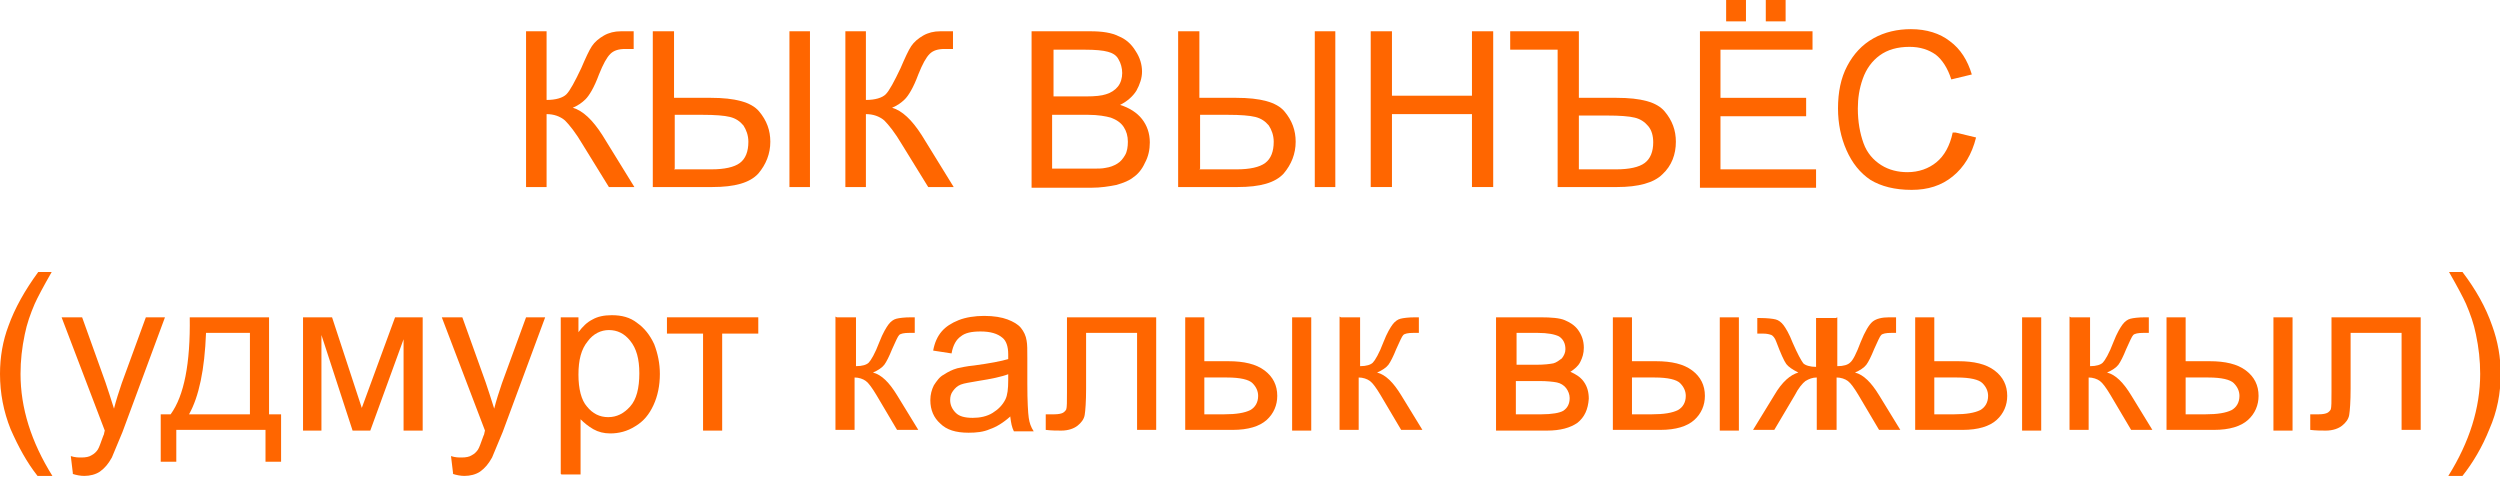
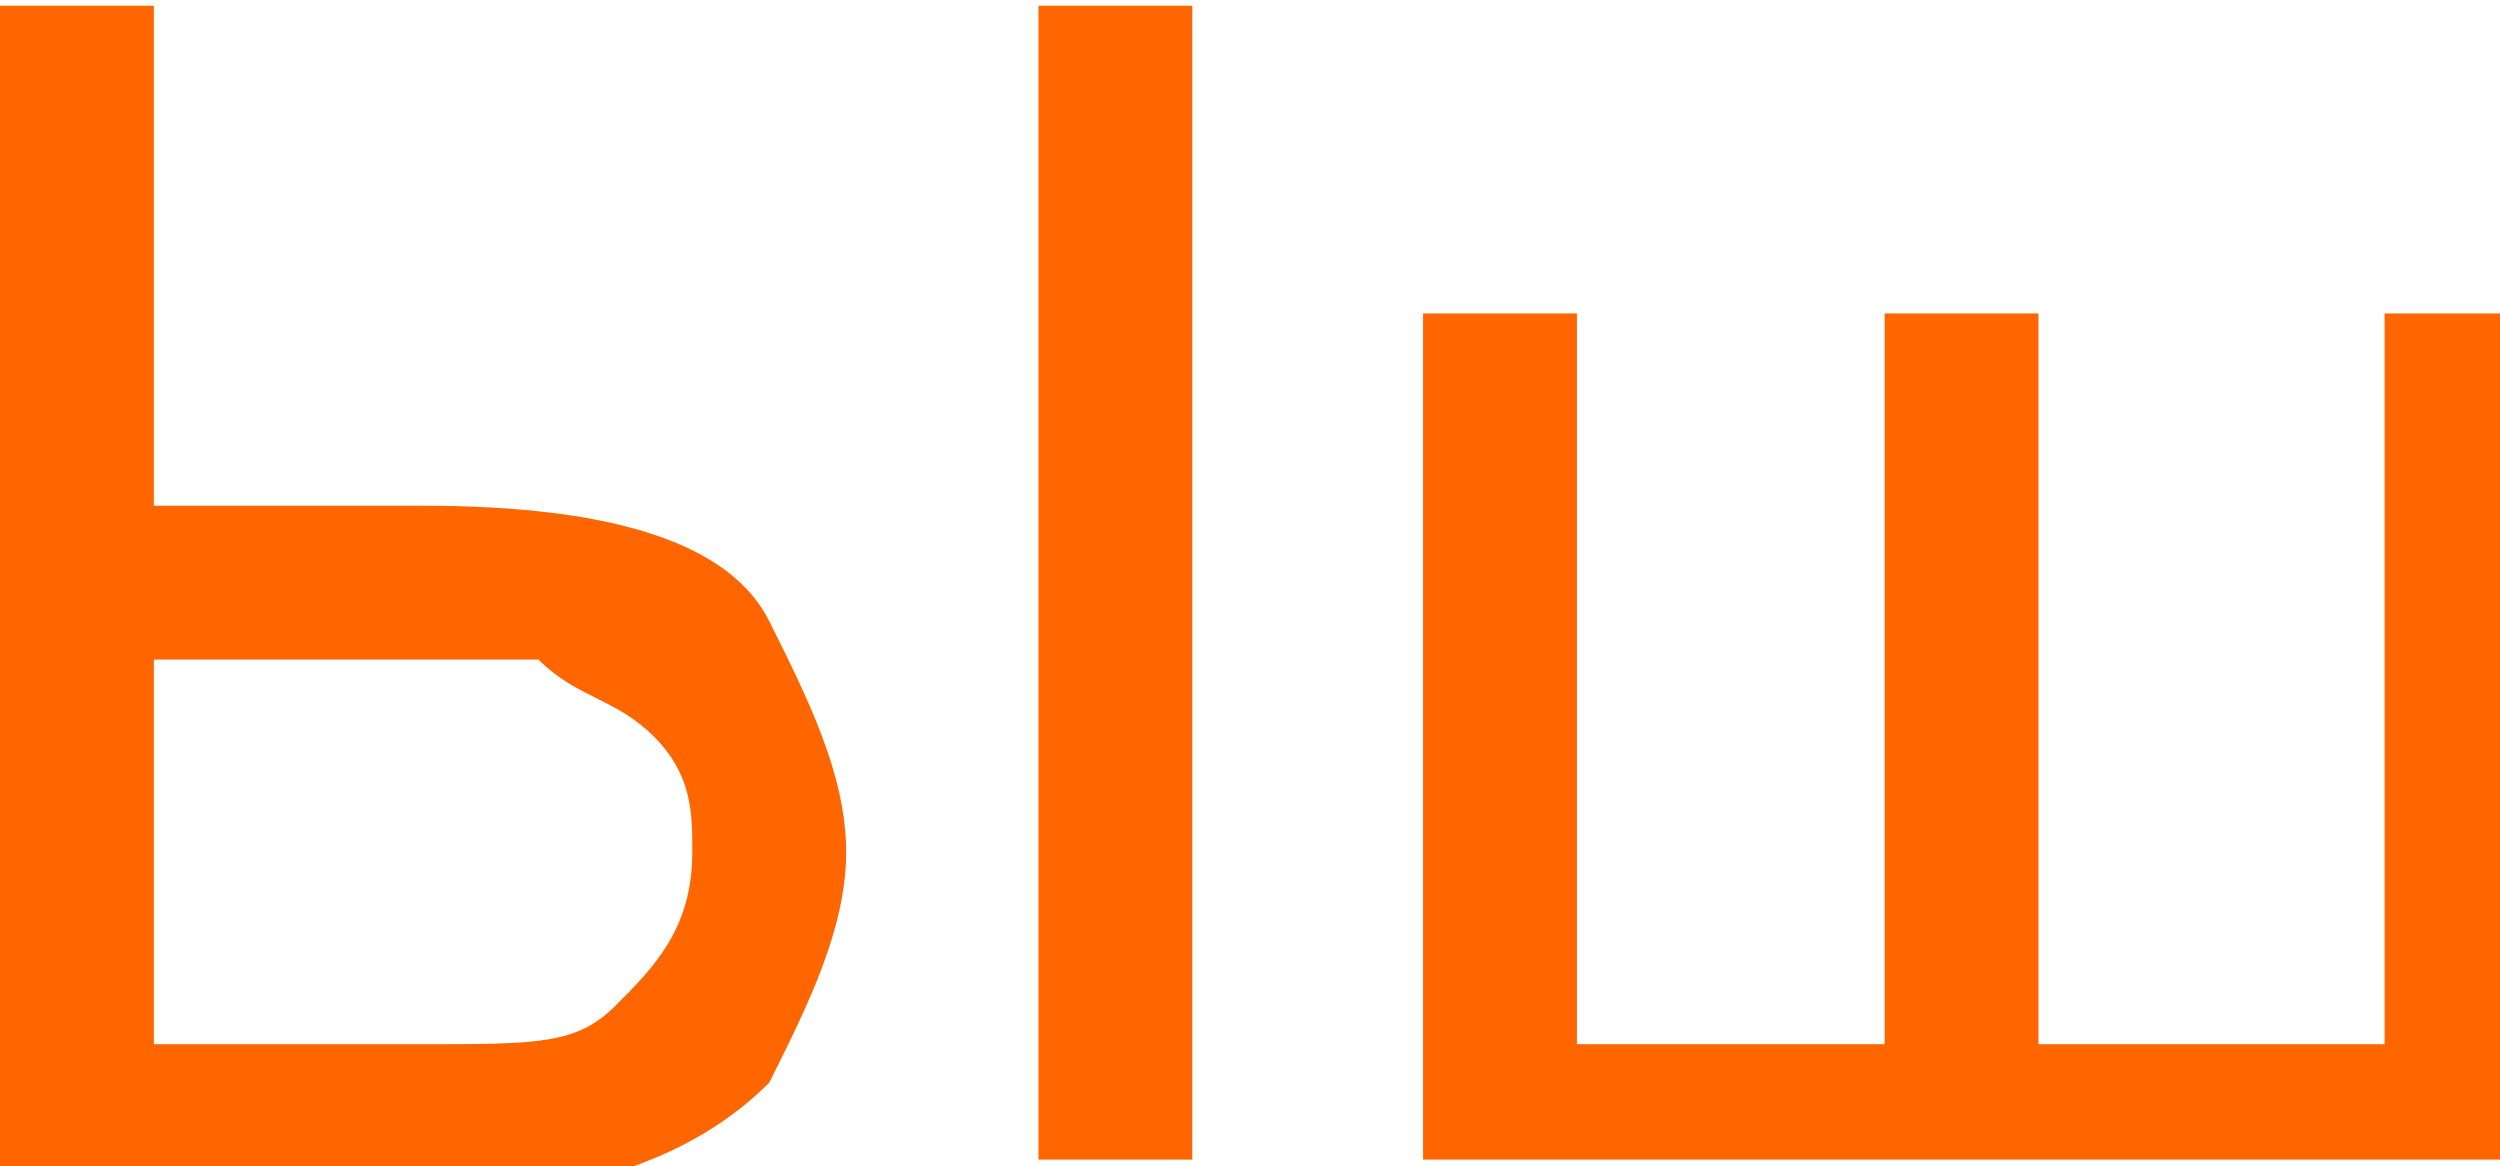
- <svg xmlns="http://www.w3.org/2000/svg" xml:space="preserve" width="29.373mm" height="5.593mm" version="1.1" style="shape-rendering:geometricPrecision; text-rendering:geometricPrecision; image-rendering:optimizeQuality; fill-rule:evenodd; clip-rule:evenodd" viewBox="0 0 35.31 6.72">
+ <svg xmlns="http://www.w3.org/2000/svg" xml:space="preserve" width="3.928mm" height="1.831mm" version="1.1" style="shape-rendering:geometricPrecision; text-rendering:geometricPrecision; image-rendering:optimizeQuality; fill-rule:evenodd; clip-rule:evenodd" viewBox="0 0 0.65 0.3">
  <defs>
    <style type="text/css">
   
    .str0 {stroke:#FF6600;stroke-width:0;stroke-miterlimit:22.926}
    .fil1 {fill:none;fill-rule:nonzero}
    .fil0 {fill:#FF6600;fill-rule:nonzero}
   
  </style>
  </defs>
  <g id="Слой_x0020_1">
-     <path class="fil0" d="M7.43 0.44l0.29 0 0 0.97c0.13,0 0.23,-0.03 0.28,-0.08 0.05,-0.05 0.12,-0.18 0.21,-0.37 0.06,-0.14 0.11,-0.25 0.15,-0.31 0.04,-0.06 0.1,-0.11 0.17,-0.15 0.07,-0.04 0.15,-0.06 0.24,-0.06 0.11,0 0.17,0 0.18,0l0 0.25c-0.01,0 -0.03,-0 -0.06,-0 -0.03,-0 -0.05,-0 -0.06,-0 -0.09,0 -0.16,0.02 -0.21,0.07 -0.05,0.05 -0.1,0.14 -0.16,0.29 -0.07,0.19 -0.14,0.3 -0.19,0.35 -0.05,0.05 -0.11,0.09 -0.18,0.12 0.14,0.04 0.28,0.17 0.42,0.39l0.45 0.73 -0.36 0 -0.37 -0.6c-0.1,-0.17 -0.19,-0.28 -0.25,-0.34 -0.07,-0.06 -0.16,-0.09 -0.26,-0.09l0 1.03 -0.29 0 0 -2.2z" />
-     <path id="_1" class="fil0" d="M9.23 0.44l0.29 0 0 0.94 0.52 0c0.34,0 0.57,0.06 0.68,0.19 0.11,0.13 0.16,0.27 0.16,0.43 0,0.17 -0.06,0.32 -0.17,0.45 -0.12,0.13 -0.33,0.19 -0.65,0.19l-0.84 0 0 -2.2zm0.29 1.95l0.53 0c0.18,0 0.32,-0.03 0.4,-0.09 0.08,-0.06 0.12,-0.16 0.12,-0.3 0,-0.09 -0.03,-0.17 -0.07,-0.23 -0.05,-0.06 -0.11,-0.1 -0.19,-0.12 -0.08,-0.02 -0.21,-0.03 -0.39,-0.03l-0.39 0 0 0.76zm1.63 -1.95l0.29 0 0 2.2 -0.29 0 0 -2.2z" />
-     <path id="_2" class="fil0" d="M11.94 0.44l0.29 0 0 0.97c0.13,0 0.23,-0.03 0.28,-0.08 0.05,-0.05 0.12,-0.18 0.21,-0.37 0.06,-0.14 0.11,-0.25 0.15,-0.31 0.04,-0.06 0.1,-0.11 0.17,-0.15 0.07,-0.04 0.15,-0.06 0.24,-0.06 0.11,0 0.17,0 0.18,0l0 0.25c-0.01,0 -0.03,-0 -0.06,-0 -0.03,-0 -0.05,-0 -0.06,-0 -0.09,0 -0.16,0.02 -0.21,0.07 -0.05,0.05 -0.1,0.14 -0.16,0.29 -0.07,0.19 -0.14,0.3 -0.19,0.35 -0.05,0.05 -0.11,0.09 -0.18,0.12 0.14,0.04 0.28,0.17 0.42,0.39l0.45 0.73 -0.36 0 -0.37 -0.6c-0.1,-0.17 -0.19,-0.28 -0.25,-0.34 -0.07,-0.06 -0.16,-0.09 -0.26,-0.09l0 1.03 -0.29 0 0 -2.2z" />
-     <path id="_3" class="fil0" d="M14.57 2.64l0 -2.2 0.83 0c0.17,0 0.3,0.02 0.4,0.07 0.1,0.04 0.18,0.11 0.24,0.21 0.06,0.09 0.09,0.19 0.09,0.29 0,0.09 -0.03,0.18 -0.08,0.27 -0.05,0.08 -0.13,0.15 -0.23,0.2 0.13,0.04 0.24,0.11 0.31,0.2 0.07,0.09 0.11,0.2 0.11,0.33 0,0.1 -0.02,0.2 -0.07,0.29 -0.04,0.09 -0.1,0.16 -0.16,0.2 -0.06,0.05 -0.14,0.08 -0.24,0.11 -0.1,0.02 -0.22,0.04 -0.36,0.04l-0.84 0zm0.29 -1.28l0.48 0c0.13,0 0.22,-0.01 0.28,-0.03 0.07,-0.02 0.13,-0.06 0.17,-0.11 0.04,-0.05 0.06,-0.12 0.06,-0.19 0,-0.07 -0.02,-0.14 -0.05,-0.19 -0.03,-0.06 -0.08,-0.09 -0.15,-0.11 -0.07,-0.02 -0.18,-0.03 -0.33,-0.03l-0.44 0 0 0.67zm0 1.02l0.55 0c0.09,0 0.16,-0 0.2,-0.01 0.07,-0.01 0.12,-0.03 0.17,-0.06 0.05,-0.03 0.08,-0.07 0.11,-0.12 0.03,-0.05 0.04,-0.12 0.04,-0.19 0,-0.08 -0.02,-0.15 -0.06,-0.21 -0.04,-0.06 -0.1,-0.1 -0.18,-0.13 -0.07,-0.02 -0.18,-0.04 -0.32,-0.04l-0.51 0 0 0.76z" />
-     <path id="_4" class="fil0" d="M16.65 0.44l0.29 0 0 0.94 0.52 0c0.34,0 0.57,0.06 0.68,0.19 0.11,0.13 0.16,0.27 0.16,0.43 0,0.17 -0.06,0.32 -0.17,0.45 -0.12,0.13 -0.33,0.19 -0.65,0.19l-0.84 0 0 -2.2zm0.29 1.95l0.53 0c0.18,0 0.32,-0.03 0.4,-0.09 0.08,-0.06 0.12,-0.16 0.12,-0.3 0,-0.09 -0.03,-0.17 -0.07,-0.23 -0.05,-0.06 -0.11,-0.1 -0.19,-0.12 -0.08,-0.02 -0.21,-0.03 -0.39,-0.03l-0.39 0 0 0.76zm1.63 -1.95l0.29 0 0 2.2 -0.29 0 0 -2.2z" />
-     <polygon id="_5" class="fil0" points="19.36,2.64 19.36,0.44 19.66,0.44 19.66,1.35 20.79,1.35 20.79,0.44 21.09,0.44 21.09,2.64 20.79,2.64 20.79,1.61 19.66,1.61 19.66,2.64 " />
-     <path id="_6" class="fil0" d="M21.34 0.44l0.96 0 0 0.94 0.53 0c0.35,0 0.57,0.06 0.68,0.19 0.11,0.13 0.16,0.27 0.16,0.43 0,0.18 -0.06,0.34 -0.19,0.46 -0.12,0.12 -0.34,0.18 -0.64,0.18l-0.84 0 0 -1.94 -0.67 0 0 -0.26zm0.96 1.95l0.53 0c0.18,0 0.32,-0.03 0.4,-0.09 0.08,-0.06 0.12,-0.16 0.12,-0.29 0,-0.09 -0.02,-0.17 -0.07,-0.23 -0.05,-0.06 -0.11,-0.1 -0.19,-0.12 -0.08,-0.02 -0.21,-0.03 -0.4,-0.03l-0.39 0 0 0.76z" />
-     <path id="_7" class="fil0" d="M24.01 2.64l0 -2.2 1.59 0 0 0.26 -1.3 0 0 0.68 1.21 0 0 0.26 -1.21 0 0 0.75 1.35 0 0 0.26 -1.64 0zm0.37 -2.34l0 -0.31 0.28 0 0 0.31 -0.28 0zm0.56 0l0 -0.31 0.28 0 0 0.31 -0.28 0z" />
-     <path id="_8" class="fil0" d="M27.62 1.87l0.29 0.07c-0.06,0.24 -0.17,0.42 -0.33,0.55 -0.16,0.13 -0.35,0.19 -0.58,0.19 -0.24,0 -0.43,-0.05 -0.58,-0.14 -0.15,-0.1 -0.26,-0.24 -0.34,-0.42 -0.08,-0.18 -0.12,-0.38 -0.12,-0.59 0,-0.23 0.04,-0.43 0.13,-0.6 0.09,-0.17 0.21,-0.3 0.37,-0.39 0.16,-0.09 0.34,-0.13 0.53,-0.13 0.22,0 0.41,0.06 0.55,0.17 0.15,0.11 0.25,0.27 0.31,0.47l-0.29 0.07c-0.05,-0.16 -0.13,-0.28 -0.22,-0.35 -0.1,-0.07 -0.22,-0.11 -0.37,-0.11 -0.17,0 -0.31,0.04 -0.42,0.12 -0.11,0.08 -0.19,0.19 -0.24,0.33 -0.05,0.14 -0.07,0.28 -0.07,0.42 0,0.19 0.03,0.35 0.08,0.49 0.05,0.14 0.14,0.24 0.25,0.31 0.11,0.07 0.24,0.1 0.37,0.1 0.16,0 0.3,-0.05 0.41,-0.14 0.11,-0.09 0.19,-0.23 0.23,-0.42z" />
-     <path id="_9" class="fil0" d="M0.53 6.72c-0.15,-0.19 -0.27,-0.41 -0.38,-0.66 -0.1,-0.25 -0.15,-0.51 -0.15,-0.78 0,-0.24 0.04,-0.47 0.12,-0.68 0.09,-0.25 0.23,-0.5 0.42,-0.76l0.19 0c-0.12,0.21 -0.2,0.36 -0.24,0.45 -0.06,0.14 -0.11,0.28 -0.14,0.43 -0.04,0.19 -0.06,0.37 -0.06,0.56 0,0.48 0.15,0.96 0.45,1.44l-0.19 0z" />
-     <path id="_10" class="fil0" d="M1.03 6.69l-0.03 -0.25c0.06,0.02 0.11,0.02 0.15,0.02 0.06,0 0.11,-0.01 0.14,-0.03 0.04,-0.02 0.07,-0.05 0.09,-0.08 0.02,-0.03 0.04,-0.09 0.08,-0.2 0.01,-0.01 0.01,-0.04 0.02,-0.07l-0.61 -1.6 0.29 0 0.33 0.92c0.04,0.12 0.08,0.24 0.12,0.37 0.03,-0.12 0.07,-0.24 0.11,-0.36l0.34 -0.93 0.27 0 -0.6 1.62c-0.07,0.17 -0.12,0.29 -0.15,0.36 -0.05,0.09 -0.1,0.15 -0.17,0.2 -0.06,0.04 -0.14,0.06 -0.22,0.06 -0.05,0 -0.11,-0.01 -0.17,-0.03z" />
-     <path id="_11" class="fil0" d="M2.69 4.48l1.11 0 0 1.37 0.17 0 0 0.67 -0.22 0 0 -0.45 -1.26 0 0 0.45 -0.22 0 0 -0.67 0.14 0c0.19,-0.26 0.28,-0.72 0.27,-1.37zm0.22 0.22c-0.02,0.52 -0.1,0.9 -0.24,1.15l0.86 0 0 -1.15 -0.62 0z" />
-     <polygon id="_12" class="fil0" points="4.28,4.48 4.69,4.48 5.11,5.76 5.58,4.48 5.97,4.48 5.97,6.08 5.7,6.08 5.7,4.79 5.23,6.08 4.98,6.08 4.54,4.73 4.54,6.08 4.28,6.08 " />
-     <path id="_13" class="fil0" d="M6.4 6.69l-0.03 -0.25c0.06,0.02 0.11,0.02 0.15,0.02 0.06,0 0.11,-0.01 0.14,-0.03 0.04,-0.02 0.07,-0.05 0.09,-0.08 0.02,-0.03 0.04,-0.09 0.08,-0.2 0.01,-0.01 0.01,-0.04 0.02,-0.07l-0.61 -1.6 0.29 0 0.33 0.92c0.04,0.12 0.08,0.24 0.12,0.37 0.03,-0.12 0.07,-0.24 0.11,-0.36l0.34 -0.93 0.27 0 -0.6 1.62c-0.07,0.17 -0.12,0.29 -0.15,0.36 -0.05,0.09 -0.1,0.15 -0.17,0.2 -0.06,0.04 -0.14,0.06 -0.22,0.06 -0.05,0 -0.11,-0.01 -0.17,-0.03z" />
-     <path id="_14" class="fil0" d="M7.92 6.69l0 -2.21 0.25 0 0 0.21c0.06,-0.08 0.12,-0.14 0.2,-0.18 0.07,-0.04 0.16,-0.06 0.27,-0.06 0.14,0 0.26,0.03 0.36,0.11 0.1,0.07 0.18,0.17 0.24,0.3 0.05,0.13 0.08,0.27 0.08,0.42 0,0.16 -0.03,0.31 -0.09,0.44 -0.06,0.13 -0.14,0.23 -0.26,0.3 -0.11,0.07 -0.23,0.1 -0.35,0.1 -0.09,0 -0.17,-0.02 -0.24,-0.06 -0.07,-0.04 -0.13,-0.09 -0.18,-0.14l0 0.78 -0.27 0zm0.25 -1.4c0,0.2 0.04,0.36 0.12,0.45 0.08,0.1 0.18,0.15 0.3,0.15 0.12,0 0.22,-0.05 0.31,-0.15 0.09,-0.1 0.13,-0.26 0.13,-0.47 0,-0.2 -0.04,-0.35 -0.13,-0.46 -0.08,-0.1 -0.18,-0.15 -0.3,-0.15 -0.11,0 -0.22,0.05 -0.3,0.16 -0.09,0.11 -0.13,0.26 -0.13,0.47z" />
-     <polygon id="_15" class="fil0" points="9.42,4.48 10.71,4.48 10.71,4.71 10.2,4.71 10.2,6.08 9.93,6.08 9.93,4.71 9.42,4.71 " />
-     <path id="_16" class="fil0" d="M11.82 4.48l0.27 0 0 0.69c0.09,0 0.15,-0.02 0.18,-0.05 0.03,-0.03 0.09,-0.13 0.15,-0.29 0.05,-0.13 0.1,-0.21 0.13,-0.25 0.03,-0.04 0.07,-0.07 0.11,-0.08 0.04,-0.01 0.11,-0.02 0.21,-0.02l0.05 0 0 0.22 -0.08 -0c-0.07,0 -0.12,0.01 -0.14,0.03 -0.02,0.02 -0.05,0.09 -0.1,0.2 -0.04,0.1 -0.08,0.18 -0.11,0.22 -0.03,0.04 -0.09,0.08 -0.16,0.11 0.12,0.03 0.23,0.14 0.34,0.32l0.3 0.49 -0.3 0 -0.29 -0.49c-0.06,-0.1 -0.11,-0.17 -0.15,-0.2 -0.04,-0.03 -0.1,-0.05 -0.16,-0.05l0 0.74 -0.27 0 0 -1.6z" />
-     <path id="_17" class="fil0" d="M14.27 5.88c-0.1,0.09 -0.2,0.15 -0.29,0.18 -0.09,0.04 -0.19,0.05 -0.3,0.05 -0.18,0 -0.31,-0.04 -0.4,-0.13 -0.09,-0.08 -0.14,-0.19 -0.14,-0.33 0,-0.08 0.02,-0.15 0.05,-0.21 0.04,-0.06 0.08,-0.12 0.14,-0.15 0.06,-0.04 0.12,-0.07 0.19,-0.09 0.05,-0.01 0.13,-0.03 0.24,-0.04 0.22,-0.03 0.38,-0.06 0.48,-0.09 0,-0.04 0,-0.06 0,-0.07 0,-0.11 -0.03,-0.19 -0.08,-0.23 -0.07,-0.06 -0.17,-0.09 -0.31,-0.09 -0.13,0 -0.22,0.02 -0.28,0.07 -0.06,0.04 -0.11,0.12 -0.13,0.24l-0.26 -0.04c0.02,-0.11 0.06,-0.2 0.12,-0.27 0.06,-0.07 0.14,-0.12 0.24,-0.16 0.1,-0.04 0.23,-0.06 0.36,-0.06 0.14,0 0.25,0.02 0.33,0.05 0.08,0.03 0.15,0.07 0.19,0.12 0.04,0.05 0.07,0.11 0.08,0.18 0.01,0.05 0.01,0.13 0.01,0.25l0 0.36c0,0.25 0.01,0.41 0.02,0.48 0.01,0.07 0.03,0.13 0.07,0.19l-0.28 0c-0.03,-0.06 -0.04,-0.12 -0.05,-0.2zm-0.02 -0.6c-0.1,0.04 -0.25,0.07 -0.44,0.1 -0.11,0.02 -0.19,0.03 -0.24,0.05 -0.05,0.02 -0.08,0.05 -0.11,0.09 -0.03,0.04 -0.04,0.08 -0.04,0.13 0,0.07 0.03,0.13 0.08,0.18 0.05,0.05 0.13,0.07 0.24,0.07 0.1,0 0.2,-0.02 0.28,-0.07 0.08,-0.05 0.14,-0.11 0.18,-0.19 0.03,-0.06 0.04,-0.15 0.04,-0.27l0 -0.1z" />
-     <path id="_18" class="fil0" d="M15.07 4.48l1.26 0 0 1.59 -0.27 0 0 -1.37 -0.72 0 0 0.79c0,0.18 -0.01,0.31 -0.02,0.37 -0.01,0.06 -0.05,0.11 -0.1,0.15 -0.05,0.04 -0.13,0.07 -0.23,0.07 -0.06,0 -0.14,-0 -0.22,-0.01l0 -0.22 0.12 0c0.06,0 0.1,-0.01 0.12,-0.02 0.02,-0.01 0.04,-0.03 0.05,-0.05 0.01,-0.03 0.01,-0.11 0.01,-0.24l0 -1.05z" />
-     <path id="_19" class="fil0" d="M18.25 4.48l0.27 0 0 1.6 -0.27 0 0 -1.6zm-1.51 0l0.27 0 0 0.62 0.34 0c0.22,0 0.39,0.04 0.51,0.13 0.12,0.09 0.18,0.21 0.18,0.36 0,0.13 -0.05,0.25 -0.15,0.34 -0.1,0.09 -0.26,0.14 -0.48,0.14l-0.67 0 0 -1.6zm0.27 1.37l0.28 0c0.17,0 0.29,-0.02 0.37,-0.06 0.07,-0.04 0.11,-0.11 0.11,-0.2 0,-0.07 -0.03,-0.13 -0.08,-0.18 -0.05,-0.05 -0.17,-0.08 -0.36,-0.08l-0.32 0 0 0.53z" />
-     <path id="_20" class="fil0" d="M18.94 4.48l0.27 0 0 0.69c0.09,0 0.15,-0.02 0.18,-0.05 0.03,-0.03 0.09,-0.13 0.15,-0.29 0.05,-0.13 0.1,-0.21 0.13,-0.25 0.03,-0.04 0.07,-0.07 0.11,-0.08 0.04,-0.01 0.11,-0.02 0.21,-0.02l0.05 0 0 0.22 -0.08 -0c-0.07,0 -0.12,0.01 -0.14,0.03 -0.02,0.02 -0.05,0.09 -0.1,0.2 -0.04,0.1 -0.08,0.18 -0.11,0.22 -0.03,0.04 -0.09,0.08 -0.16,0.11 0.12,0.03 0.23,0.14 0.34,0.32l0.3 0.49 -0.3 0 -0.29 -0.49c-0.06,-0.1 -0.11,-0.17 -0.15,-0.2 -0.04,-0.03 -0.1,-0.05 -0.16,-0.05l0 0.74 -0.27 0 0 -1.6z" />
-     <path id="_21" class="fil0" d="M21.14 4.48l0.62 0c0.15,0 0.27,0.01 0.34,0.04 0.07,0.03 0.14,0.07 0.19,0.14 0.05,0.07 0.08,0.15 0.08,0.25 0,0.08 -0.02,0.14 -0.05,0.2 -0.03,0.06 -0.08,0.1 -0.14,0.14 0.07,0.03 0.14,0.07 0.19,0.14 0.05,0.07 0.07,0.15 0.07,0.24 -0.01,0.15 -0.06,0.26 -0.16,0.34 -0.1,0.07 -0.24,0.11 -0.43,0.11l-0.72 0 0 -1.6zm0.27 0.67l0.29 0c0.11,0 0.19,-0.01 0.24,-0.02 0.04,-0.01 0.08,-0.04 0.12,-0.07 0.03,-0.04 0.05,-0.08 0.05,-0.13 0,-0.08 -0.03,-0.14 -0.09,-0.18 -0.06,-0.03 -0.16,-0.05 -0.3,-0.05l-0.3 0 0 0.45zm0 0.7l0.36 0c0.15,0 0.26,-0.02 0.31,-0.05 0.06,-0.04 0.09,-0.1 0.09,-0.18 0,-0.05 -0.02,-0.1 -0.05,-0.14 -0.03,-0.04 -0.08,-0.07 -0.13,-0.08 -0.05,-0.01 -0.14,-0.02 -0.25,-0.02l-0.33 0 0 0.48z" />
-     <path id="_22" class="fil0" d="M24.29 4.48l0.27 0 0 1.6 -0.27 0 0 -1.6zm-1.51 0l0.27 0 0 0.62 0.34 0c0.22,0 0.39,0.04 0.51,0.13 0.12,0.09 0.18,0.21 0.18,0.36 0,0.13 -0.05,0.25 -0.15,0.34 -0.1,0.09 -0.26,0.14 -0.48,0.14l-0.67 0 0 -1.6zm0.27 1.37l0.28 0c0.17,0 0.29,-0.02 0.37,-0.06 0.07,-0.04 0.11,-0.11 0.11,-0.2 0,-0.07 -0.03,-0.13 -0.08,-0.18 -0.05,-0.05 -0.17,-0.08 -0.36,-0.08l-0.32 0 0 0.53z" />
-     <path id="_23" class="fil0" d="M25.95 4.48l0 0.69c0.09,0 0.15,-0.02 0.18,-0.05 0.04,-0.03 0.09,-0.13 0.15,-0.29 0.06,-0.15 0.12,-0.25 0.17,-0.29 0.05,-0.04 0.13,-0.06 0.23,-0.06l0.1 0 0 0.22 -0.07 -0c-0.07,0 -0.12,0.01 -0.14,0.03 -0.02,0.02 -0.05,0.09 -0.1,0.2 -0.04,0.1 -0.08,0.18 -0.11,0.22 -0.03,0.04 -0.09,0.08 -0.16,0.11 0.12,0.03 0.23,0.14 0.34,0.32l0.3 0.49 -0.3 0 -0.29 -0.49c-0.06,-0.1 -0.11,-0.17 -0.15,-0.2 -0.04,-0.03 -0.1,-0.05 -0.16,-0.05l0 0.74 -0.28 0 0 -0.74c-0.06,0 -0.11,0.02 -0.16,0.05 -0.04,0.03 -0.1,0.1 -0.15,0.2l-0.29 0.49 -0.3 0 0.3 -0.49c0.11,-0.19 0.23,-0.29 0.34,-0.32 -0.08,-0.04 -0.14,-0.08 -0.17,-0.12 -0.03,-0.04 -0.08,-0.15 -0.14,-0.31 -0.02,-0.06 -0.05,-0.09 -0.07,-0.1 -0.03,-0.01 -0.06,-0.02 -0.12,-0.02 -0.01,0 -0.04,0 -0.08,0l0 -0.22 0.04 0c0.1,0 0.18,0.01 0.22,0.02 0.04,0.01 0.08,0.04 0.11,0.08 0.03,0.04 0.08,0.12 0.13,0.25 0.07,0.16 0.12,0.25 0.15,0.29 0.03,0.03 0.1,0.05 0.18,0.05l0 -0.69 0.28 0z" />
-     <path id="_24" class="fil0" d="M28.56 4.48l0.27 0 0 1.6 -0.27 0 0 -1.6zm-1.51 0l0.27 0 0 0.62 0.34 0c0.22,0 0.39,0.04 0.51,0.13 0.12,0.09 0.18,0.21 0.18,0.36 0,0.13 -0.05,0.25 -0.15,0.34 -0.1,0.09 -0.26,0.14 -0.48,0.14l-0.67 0 0 -1.6zm0.27 1.37l0.28 0c0.17,0 0.29,-0.02 0.37,-0.06 0.07,-0.04 0.11,-0.11 0.11,-0.2 0,-0.07 -0.03,-0.13 -0.08,-0.18 -0.05,-0.05 -0.17,-0.08 -0.36,-0.08l-0.32 0 0 0.53z" />
-     <path id="_25" class="fil0" d="M29.25 4.48l0.27 0 0 0.69c0.09,0 0.15,-0.02 0.18,-0.05 0.03,-0.03 0.09,-0.13 0.15,-0.29 0.05,-0.13 0.1,-0.21 0.13,-0.25 0.03,-0.04 0.07,-0.07 0.11,-0.08 0.04,-0.01 0.11,-0.02 0.21,-0.02l0.05 0 0 0.22 -0.08 -0c-0.07,0 -0.12,0.01 -0.14,0.03 -0.02,0.02 -0.05,0.09 -0.1,0.2 -0.04,0.1 -0.08,0.18 -0.11,0.22 -0.03,0.04 -0.09,0.08 -0.16,0.11 0.12,0.03 0.23,0.14 0.34,0.32l0.3 0.49 -0.3 0 -0.29 -0.49c-0.06,-0.1 -0.11,-0.17 -0.15,-0.2 -0.04,-0.03 -0.1,-0.05 -0.16,-0.05l0 0.74 -0.27 0 0 -1.6z" />
-     <path id="_26" class="fil0" d="M32.11 4.48l0.27 0 0 1.6 -0.27 0 0 -1.6zm-1.51 0l0.27 0 0 0.62 0.34 0c0.22,0 0.39,0.04 0.51,0.13 0.12,0.09 0.18,0.21 0.18,0.36 0,0.13 -0.05,0.25 -0.15,0.34 -0.1,0.09 -0.26,0.14 -0.48,0.14l-0.67 0 0 -1.6zm0.27 1.37l0.28 0c0.17,0 0.29,-0.02 0.37,-0.06 0.07,-0.04 0.11,-0.11 0.11,-0.2 0,-0.07 -0.03,-0.13 -0.08,-0.18 -0.05,-0.05 -0.17,-0.08 -0.36,-0.08l-0.32 0 0 0.53z" />
-     <path id="_27" class="fil0" d="M32.93 4.48l1.26 0 0 1.59 -0.27 0 0 -1.37 -0.72 0 0 0.79c0,0.18 -0.01,0.31 -0.02,0.37 -0.01,0.06 -0.05,0.11 -0.1,0.15 -0.05,0.04 -0.13,0.07 -0.23,0.07 -0.06,0 -0.14,-0 -0.22,-0.01l0 -0.22 0.12 0c0.06,0 0.1,-0.01 0.12,-0.02 0.02,-0.01 0.04,-0.03 0.05,-0.05 0.01,-0.03 0.01,-0.11 0.01,-0.24l0 -1.05z" />
-     <path id="_28" class="fil0" d="M34.77 6.72l-0.19 0c0.3,-0.48 0.45,-0.96 0.45,-1.44 0,-0.19 -0.02,-0.37 -0.06,-0.56 -0.03,-0.15 -0.08,-0.29 -0.14,-0.43 -0.04,-0.09 -0.12,-0.24 -0.24,-0.45l0.19 0c0.19,0.25 0.33,0.5 0.42,0.76 0.08,0.22 0.12,0.45 0.12,0.68 0,0.27 -0.05,0.53 -0.16,0.78 -0.1,0.25 -0.23,0.47 -0.38,0.66z" />
-     <path id="_29" class="fil1 str0" d="M7.43 0.44l0.29 0 0 0.97c0.13,0 0.23,-0.03 0.28,-0.08 0.05,-0.05 0.12,-0.18 0.21,-0.37 0.06,-0.14 0.11,-0.25 0.15,-0.31 0.04,-0.06 0.1,-0.11 0.17,-0.15 0.07,-0.04 0.15,-0.06 0.24,-0.06 0.11,0 0.17,0 0.18,0l0 0.25c-0.01,0 -0.03,-0 -0.06,-0 -0.03,-0 -0.05,-0 -0.06,-0 -0.09,0 -0.16,0.02 -0.21,0.07 -0.05,0.05 -0.1,0.14 -0.16,0.29 -0.07,0.19 -0.14,0.3 -0.19,0.35 -0.05,0.05 -0.11,0.09 -0.18,0.12 0.14,0.04 0.28,0.17 0.42,0.39l0.45 0.73 -0.36 0 -0.37 -0.6c-0.1,-0.17 -0.19,-0.28 -0.25,-0.34 -0.07,-0.06 -0.16,-0.09 -0.26,-0.09l0 1.03 -0.29 0 0 -2.2z" />
-     <path id="_30" class="fil1 str0" d="M9.23 0.44l0.29 0 0 0.94 0.52 0c0.34,0 0.57,0.06 0.68,0.19 0.11,0.13 0.16,0.27 0.16,0.43 0,0.17 -0.06,0.32 -0.17,0.45 -0.12,0.13 -0.33,0.19 -0.65,0.19l-0.84 0 0 -2.2zm0.29 1.95l0.53 0c0.18,0 0.32,-0.03 0.4,-0.09 0.08,-0.06 0.12,-0.16 0.12,-0.3 0,-0.09 -0.03,-0.17 -0.07,-0.23 -0.05,-0.06 -0.11,-0.1 -0.19,-0.12 -0.08,-0.02 -0.21,-0.03 -0.39,-0.03l-0.39 0 0 0.76zm1.63 -1.95l0.29 0 0 2.2 -0.29 0 0 -2.2z" />
-     <path id="_31" class="fil1 str0" d="M11.94 0.44l0.29 0 0 0.97c0.13,0 0.23,-0.03 0.28,-0.08 0.05,-0.05 0.12,-0.18 0.21,-0.37 0.06,-0.14 0.11,-0.25 0.15,-0.31 0.04,-0.06 0.1,-0.11 0.17,-0.15 0.07,-0.04 0.15,-0.06 0.24,-0.06 0.11,0 0.17,0 0.18,0l0 0.25c-0.01,0 -0.03,-0 -0.06,-0 -0.03,-0 -0.05,-0 -0.06,-0 -0.09,0 -0.16,0.02 -0.21,0.07 -0.05,0.05 -0.1,0.14 -0.16,0.29 -0.07,0.19 -0.14,0.3 -0.19,0.35 -0.05,0.05 -0.11,0.09 -0.18,0.12 0.14,0.04 0.28,0.17 0.42,0.39l0.45 0.73 -0.36 0 -0.37 -0.6c-0.1,-0.17 -0.19,-0.28 -0.25,-0.34 -0.07,-0.06 -0.16,-0.09 -0.26,-0.09l0 1.03 -0.29 0 0 -2.2z" />
-     <path id="_32" class="fil1 str0" d="M14.57 2.64l0 -2.2 0.83 0c0.17,0 0.3,0.02 0.4,0.07 0.1,0.04 0.18,0.11 0.24,0.21 0.06,0.09 0.09,0.19 0.09,0.29 0,0.09 -0.03,0.18 -0.08,0.27 -0.05,0.08 -0.13,0.15 -0.23,0.2 0.13,0.04 0.24,0.11 0.31,0.2 0.07,0.09 0.11,0.2 0.11,0.33 0,0.1 -0.02,0.2 -0.07,0.29 -0.04,0.09 -0.1,0.16 -0.16,0.2 -0.06,0.05 -0.14,0.08 -0.24,0.11 -0.1,0.02 -0.22,0.04 -0.36,0.04l-0.84 0zm0.29 -1.28l0.48 0c0.13,0 0.22,-0.01 0.28,-0.03 0.07,-0.02 0.13,-0.06 0.17,-0.11 0.04,-0.05 0.06,-0.12 0.06,-0.19 0,-0.07 -0.02,-0.14 -0.05,-0.19 -0.03,-0.06 -0.08,-0.09 -0.15,-0.11 -0.07,-0.02 -0.18,-0.03 -0.33,-0.03l-0.44 0 0 0.67zm0 1.02l0.55 0c0.09,0 0.16,-0 0.2,-0.01 0.07,-0.01 0.12,-0.03 0.17,-0.06 0.05,-0.03 0.08,-0.07 0.11,-0.12 0.03,-0.05 0.04,-0.12 0.04,-0.19 0,-0.08 -0.02,-0.15 -0.06,-0.21 -0.04,-0.06 -0.1,-0.1 -0.18,-0.13 -0.07,-0.02 -0.18,-0.04 -0.32,-0.04l-0.51 0 0 0.76z" />
-     <path id="_33" class="fil1 str0" d="M16.65 0.44l0.29 0 0 0.94 0.52 0c0.34,0 0.57,0.06 0.68,0.19 0.11,0.13 0.16,0.27 0.16,0.43 0,0.17 -0.06,0.32 -0.17,0.45 -0.12,0.13 -0.33,0.19 -0.65,0.19l-0.84 0 0 -2.2zm0.29 1.95l0.53 0c0.18,0 0.32,-0.03 0.4,-0.09 0.08,-0.06 0.12,-0.16 0.12,-0.3 0,-0.09 -0.03,-0.17 -0.07,-0.23 -0.05,-0.06 -0.11,-0.1 -0.19,-0.12 -0.08,-0.02 -0.21,-0.03 -0.39,-0.03l-0.39 0 0 0.76zm1.63 -1.95l0.29 0 0 2.2 -0.29 0 0 -2.2z" />
-     <polygon id="_34" class="fil1 str0" points="19.36,2.64 19.36,0.44 19.66,0.44 19.66,1.35 20.79,1.35 20.79,0.44 21.09,0.44 21.09,2.64 20.79,2.64 20.79,1.61 19.66,1.61 19.66,2.64 " />
-     <path id="_35" class="fil1 str0" d="M21.34 0.44l0.96 0 0 0.94 0.53 0c0.35,0 0.57,0.06 0.68,0.19 0.11,0.13 0.16,0.27 0.16,0.43 0,0.18 -0.06,0.34 -0.19,0.46 -0.12,0.12 -0.34,0.18 -0.64,0.18l-0.84 0 0 -1.94 -0.67 0 0 -0.26zm0.96 1.95l0.53 0c0.18,0 0.32,-0.03 0.4,-0.09 0.08,-0.06 0.12,-0.16 0.12,-0.29 0,-0.09 -0.02,-0.17 -0.07,-0.23 -0.05,-0.06 -0.11,-0.1 -0.19,-0.12 -0.08,-0.02 -0.21,-0.03 -0.4,-0.03l-0.39 0 0 0.76z" />
-     <path id="_36" class="fil1 str0" d="M24.01 2.64l0 -2.2 1.59 0 0 0.26 -1.3 0 0 0.68 1.21 0 0 0.26 -1.21 0 0 0.75 1.35 0 0 0.26 -1.64 0zm0.37 -2.34l0 -0.31 0.28 0 0 0.31 -0.28 0zm0.56 0l0 -0.31 0.28 0 0 0.31 -0.28 0z" />
-     <path id="_37" class="fil1 str0" d="M27.62 1.87l0.29 0.07c-0.06,0.24 -0.17,0.42 -0.33,0.55 -0.16,0.13 -0.35,0.19 -0.58,0.19 -0.24,0 -0.43,-0.05 -0.58,-0.14 -0.15,-0.1 -0.26,-0.24 -0.34,-0.42 -0.08,-0.18 -0.12,-0.38 -0.12,-0.59 0,-0.23 0.04,-0.43 0.13,-0.6 0.09,-0.17 0.21,-0.3 0.37,-0.39 0.16,-0.09 0.34,-0.13 0.53,-0.13 0.22,0 0.41,0.06 0.55,0.17 0.15,0.11 0.25,0.27 0.31,0.47l-0.29 0.07c-0.05,-0.16 -0.13,-0.28 -0.22,-0.35 -0.1,-0.07 -0.22,-0.11 -0.37,-0.11 -0.17,0 -0.31,0.04 -0.42,0.12 -0.11,0.08 -0.19,0.19 -0.24,0.33 -0.05,0.14 -0.07,0.28 -0.07,0.42 0,0.19 0.03,0.35 0.08,0.49 0.05,0.14 0.14,0.24 0.25,0.31 0.11,0.07 0.24,0.1 0.37,0.1 0.16,0 0.3,-0.05 0.41,-0.14 0.11,-0.09 0.19,-0.23 0.23,-0.42z" />
-     <path id="_38" class="fil1 str0" d="M0.53 6.72c-0.15,-0.19 -0.27,-0.41 -0.38,-0.66 -0.1,-0.25 -0.15,-0.51 -0.15,-0.78 0,-0.24 0.04,-0.47 0.12,-0.68 0.09,-0.25 0.23,-0.5 0.42,-0.76l0.19 0c-0.12,0.21 -0.2,0.36 -0.24,0.45 -0.06,0.14 -0.11,0.28 -0.14,0.43 -0.04,0.19 -0.06,0.37 -0.06,0.56 0,0.48 0.15,0.96 0.45,1.44l-0.19 0z" />
-     <path id="_39" class="fil1 str0" d="M1.03 6.69l-0.03 -0.25c0.06,0.02 0.11,0.02 0.15,0.02 0.06,0 0.11,-0.01 0.14,-0.03 0.04,-0.02 0.07,-0.05 0.09,-0.08 0.02,-0.03 0.04,-0.09 0.08,-0.2 0.01,-0.01 0.01,-0.04 0.02,-0.07l-0.61 -1.6 0.29 0 0.33 0.92c0.04,0.12 0.08,0.24 0.12,0.37 0.03,-0.12 0.07,-0.24 0.11,-0.36l0.34 -0.93 0.27 0 -0.6 1.62c-0.07,0.17 -0.12,0.29 -0.15,0.36 -0.05,0.09 -0.1,0.15 -0.17,0.2 -0.06,0.04 -0.14,0.06 -0.22,0.06 -0.05,0 -0.11,-0.01 -0.17,-0.03z" />
-     <path id="_40" class="fil1 str0" d="M2.69 4.48l1.11 0 0 1.37 0.17 0 0 0.67 -0.22 0 0 -0.45 -1.26 0 0 0.45 -0.22 0 0 -0.67 0.14 0c0.19,-0.26 0.28,-0.72 0.27,-1.37zm0.22 0.22c-0.02,0.52 -0.1,0.9 -0.24,1.15l0.86 0 0 -1.15 -0.62 0z" />
-     <polygon id="_41" class="fil1 str0" points="4.28,4.48 4.69,4.48 5.11,5.76 5.58,4.48 5.97,4.48 5.97,6.08 5.7,6.08 5.7,4.79 5.23,6.08 4.98,6.08 4.54,4.73 4.54,6.08 4.28,6.08 " />
-     <path id="_42" class="fil1 str0" d="M6.4 6.69l-0.03 -0.25c0.06,0.02 0.11,0.02 0.15,0.02 0.06,0 0.11,-0.01 0.14,-0.03 0.04,-0.02 0.07,-0.05 0.09,-0.08 0.02,-0.03 0.04,-0.09 0.08,-0.2 0.01,-0.01 0.01,-0.04 0.02,-0.07l-0.61 -1.6 0.29 0 0.33 0.92c0.04,0.12 0.08,0.24 0.12,0.37 0.03,-0.12 0.07,-0.24 0.11,-0.36l0.34 -0.93 0.27 0 -0.6 1.62c-0.07,0.17 -0.12,0.29 -0.15,0.36 -0.05,0.09 -0.1,0.15 -0.17,0.2 -0.06,0.04 -0.14,0.06 -0.22,0.06 -0.05,0 -0.11,-0.01 -0.17,-0.03z" />
-     <path id="_43" class="fil1 str0" d="M7.92 6.69l0 -2.21 0.25 0 0 0.21c0.06,-0.08 0.12,-0.14 0.2,-0.18 0.07,-0.04 0.16,-0.06 0.27,-0.06 0.14,0 0.26,0.03 0.36,0.11 0.1,0.07 0.18,0.17 0.24,0.3 0.05,0.13 0.08,0.27 0.08,0.42 0,0.16 -0.03,0.31 -0.09,0.44 -0.06,0.13 -0.14,0.23 -0.26,0.3 -0.11,0.07 -0.23,0.1 -0.35,0.1 -0.09,0 -0.17,-0.02 -0.24,-0.06 -0.07,-0.04 -0.13,-0.09 -0.18,-0.14l0 0.78 -0.27 0zm0.25 -1.4c0,0.2 0.04,0.36 0.12,0.45 0.08,0.1 0.18,0.15 0.3,0.15 0.12,0 0.22,-0.05 0.31,-0.15 0.09,-0.1 0.13,-0.26 0.13,-0.47 0,-0.2 -0.04,-0.35 -0.13,-0.46 -0.08,-0.1 -0.18,-0.15 -0.3,-0.15 -0.11,0 -0.22,0.05 -0.3,0.16 -0.09,0.11 -0.13,0.26 -0.13,0.47z" />
-     <polygon id="_44" class="fil1 str0" points="9.42,4.48 10.71,4.48 10.71,4.71 10.2,4.71 10.2,6.08 9.93,6.08 9.93,4.71 9.42,4.71 " />
-     <path id="_45" class="fil1 str0" d="M11.82 4.48l0.27 0 0 0.69c0.09,0 0.15,-0.02 0.18,-0.05 0.03,-0.03 0.09,-0.13 0.15,-0.29 0.05,-0.13 0.1,-0.21 0.13,-0.25 0.03,-0.04 0.07,-0.07 0.11,-0.08 0.04,-0.01 0.11,-0.02 0.21,-0.02l0.05 0 0 0.22 -0.08 -0c-0.07,0 -0.12,0.01 -0.14,0.03 -0.02,0.02 -0.05,0.09 -0.1,0.2 -0.04,0.1 -0.08,0.18 -0.11,0.22 -0.03,0.04 -0.09,0.08 -0.16,0.11 0.12,0.03 0.23,0.14 0.34,0.32l0.3 0.49 -0.3 0 -0.29 -0.49c-0.06,-0.1 -0.11,-0.17 -0.15,-0.2 -0.04,-0.03 -0.1,-0.05 -0.16,-0.05l0 0.74 -0.27 0 0 -1.6z" />
-     <path id="_46" class="fil1 str0" d="M14.27 5.88c-0.1,0.09 -0.2,0.15 -0.29,0.18 -0.09,0.04 -0.19,0.05 -0.3,0.05 -0.18,0 -0.31,-0.04 -0.4,-0.13 -0.09,-0.08 -0.14,-0.19 -0.14,-0.33 0,-0.08 0.02,-0.15 0.05,-0.21 0.04,-0.06 0.08,-0.12 0.14,-0.15 0.06,-0.04 0.12,-0.07 0.19,-0.09 0.05,-0.01 0.13,-0.03 0.24,-0.04 0.22,-0.03 0.38,-0.06 0.48,-0.09 0,-0.04 0,-0.06 0,-0.07 0,-0.11 -0.03,-0.19 -0.08,-0.23 -0.07,-0.06 -0.17,-0.09 -0.31,-0.09 -0.13,0 -0.22,0.02 -0.28,0.07 -0.06,0.04 -0.11,0.12 -0.13,0.24l-0.26 -0.04c0.02,-0.11 0.06,-0.2 0.12,-0.27 0.06,-0.07 0.14,-0.12 0.24,-0.16 0.1,-0.04 0.23,-0.06 0.36,-0.06 0.14,0 0.25,0.02 0.33,0.05 0.08,0.03 0.15,0.07 0.19,0.12 0.04,0.05 0.07,0.11 0.08,0.18 0.01,0.05 0.01,0.13 0.01,0.25l0 0.36c0,0.25 0.01,0.41 0.02,0.48 0.01,0.07 0.03,0.13 0.07,0.19l-0.28 0c-0.03,-0.06 -0.04,-0.12 -0.05,-0.2zm-0.02 -0.6c-0.1,0.04 -0.25,0.07 -0.44,0.1 -0.11,0.02 -0.19,0.03 -0.24,0.05 -0.05,0.02 -0.08,0.05 -0.11,0.09 -0.03,0.04 -0.04,0.08 -0.04,0.13 0,0.07 0.03,0.13 0.08,0.18 0.05,0.05 0.13,0.07 0.24,0.07 0.1,0 0.2,-0.02 0.28,-0.07 0.08,-0.05 0.14,-0.11 0.18,-0.19 0.03,-0.06 0.04,-0.15 0.04,-0.27l0 -0.1z" />
-     <path id="_47" class="fil1 str0" d="M15.07 4.48l1.26 0 0 1.59 -0.27 0 0 -1.37 -0.72 0 0 0.79c0,0.18 -0.01,0.31 -0.02,0.37 -0.01,0.06 -0.05,0.11 -0.1,0.15 -0.05,0.04 -0.13,0.07 -0.23,0.07 -0.06,0 -0.14,-0 -0.22,-0.01l0 -0.22 0.12 0c0.06,0 0.1,-0.01 0.12,-0.02 0.02,-0.01 0.04,-0.03 0.05,-0.05 0.01,-0.03 0.01,-0.11 0.01,-0.24l0 -1.05z" />
-     <path id="_48" class="fil1 str0" d="M18.25 4.48l0.27 0 0 1.6 -0.27 0 0 -1.6zm-1.51 0l0.27 0 0 0.62 0.34 0c0.22,0 0.39,0.04 0.51,0.13 0.12,0.09 0.18,0.21 0.18,0.36 0,0.13 -0.05,0.25 -0.15,0.34 -0.1,0.09 -0.26,0.14 -0.48,0.14l-0.67 0 0 -1.6zm0.27 1.37l0.28 0c0.17,0 0.29,-0.02 0.37,-0.06 0.07,-0.04 0.11,-0.11 0.11,-0.2 0,-0.07 -0.03,-0.13 -0.08,-0.18 -0.05,-0.05 -0.17,-0.08 -0.36,-0.08l-0.32 0 0 0.53z" />
-     <path id="_49" class="fil1 str0" d="M18.94 4.48l0.27 0 0 0.69c0.09,0 0.15,-0.02 0.18,-0.05 0.03,-0.03 0.09,-0.13 0.15,-0.29 0.05,-0.13 0.1,-0.21 0.13,-0.25 0.03,-0.04 0.07,-0.07 0.11,-0.08 0.04,-0.01 0.11,-0.02 0.21,-0.02l0.05 0 0 0.22 -0.08 -0c-0.07,0 -0.12,0.01 -0.14,0.03 -0.02,0.02 -0.05,0.09 -0.1,0.2 -0.04,0.1 -0.08,0.18 -0.11,0.22 -0.03,0.04 -0.09,0.08 -0.16,0.11 0.12,0.03 0.23,0.14 0.34,0.32l0.3 0.49 -0.3 0 -0.29 -0.49c-0.06,-0.1 -0.11,-0.17 -0.15,-0.2 -0.04,-0.03 -0.1,-0.05 -0.16,-0.05l0 0.74 -0.27 0 0 -1.6z" />
-     <path id="_50" class="fil1 str0" d="M21.14 4.48l0.62 0c0.15,0 0.27,0.01 0.34,0.04 0.07,0.03 0.14,0.07 0.19,0.14 0.05,0.07 0.08,0.15 0.08,0.25 0,0.08 -0.02,0.14 -0.05,0.2 -0.03,0.06 -0.08,0.1 -0.14,0.14 0.07,0.03 0.14,0.07 0.19,0.14 0.05,0.07 0.07,0.15 0.07,0.24 -0.01,0.15 -0.06,0.26 -0.16,0.34 -0.1,0.07 -0.24,0.11 -0.43,0.11l-0.72 0 0 -1.6zm0.27 0.67l0.29 0c0.11,0 0.19,-0.01 0.24,-0.02 0.04,-0.01 0.08,-0.04 0.12,-0.07 0.03,-0.04 0.05,-0.08 0.05,-0.13 0,-0.08 -0.03,-0.14 -0.09,-0.18 -0.06,-0.03 -0.16,-0.05 -0.3,-0.05l-0.3 0 0 0.45zm0 0.7l0.36 0c0.15,0 0.26,-0.02 0.31,-0.05 0.06,-0.04 0.09,-0.1 0.09,-0.18 0,-0.05 -0.02,-0.1 -0.05,-0.14 -0.03,-0.04 -0.08,-0.07 -0.13,-0.08 -0.05,-0.01 -0.14,-0.02 -0.25,-0.02l-0.33 0 0 0.48z" />
-     <path id="_51" class="fil1 str0" d="M24.29 4.48l0.27 0 0 1.6 -0.27 0 0 -1.6zm-1.51 0l0.27 0 0 0.62 0.34 0c0.22,0 0.39,0.04 0.51,0.13 0.12,0.09 0.18,0.21 0.18,0.36 0,0.13 -0.05,0.25 -0.15,0.34 -0.1,0.09 -0.26,0.14 -0.48,0.14l-0.67 0 0 -1.6zm0.27 1.37l0.28 0c0.17,0 0.29,-0.02 0.37,-0.06 0.07,-0.04 0.11,-0.11 0.11,-0.2 0,-0.07 -0.03,-0.13 -0.08,-0.18 -0.05,-0.05 -0.17,-0.08 -0.36,-0.08l-0.32 0 0 0.53z" />
-     <path id="_52" class="fil1 str0" d="M25.95 4.48l0 0.69c0.09,0 0.15,-0.02 0.18,-0.05 0.04,-0.03 0.09,-0.13 0.15,-0.29 0.06,-0.15 0.12,-0.25 0.17,-0.29 0.05,-0.04 0.13,-0.06 0.23,-0.06l0.1 0 0 0.22 -0.07 -0c-0.07,0 -0.12,0.01 -0.14,0.03 -0.02,0.02 -0.05,0.09 -0.1,0.2 -0.04,0.1 -0.08,0.18 -0.11,0.22 -0.03,0.04 -0.09,0.08 -0.16,0.11 0.12,0.03 0.23,0.14 0.34,0.32l0.3 0.49 -0.3 0 -0.29 -0.49c-0.06,-0.1 -0.11,-0.17 -0.15,-0.2 -0.04,-0.03 -0.1,-0.05 -0.16,-0.05l0 0.74 -0.28 0 0 -0.74c-0.06,0 -0.11,0.02 -0.16,0.05 -0.04,0.03 -0.1,0.1 -0.15,0.2l-0.29 0.49 -0.3 0 0.3 -0.49c0.11,-0.19 0.23,-0.29 0.34,-0.32 -0.08,-0.04 -0.14,-0.08 -0.17,-0.12 -0.03,-0.04 -0.08,-0.15 -0.14,-0.31 -0.02,-0.06 -0.05,-0.09 -0.07,-0.1 -0.03,-0.01 -0.06,-0.02 -0.12,-0.02 -0.01,0 -0.04,0 -0.08,0l0 -0.22 0.04 0c0.1,0 0.18,0.01 0.22,0.02 0.04,0.01 0.08,0.04 0.11,0.08 0.03,0.04 0.08,0.12 0.13,0.25 0.07,0.16 0.12,0.25 0.15,0.29 0.03,0.03 0.1,0.05 0.18,0.05l0 -0.69 0.28 0z" />
-     <path id="_53" class="fil1 str0" d="M28.56 4.48l0.27 0 0 1.6 -0.27 0 0 -1.6zm-1.51 0l0.27 0 0 0.62 0.34 0c0.22,0 0.39,0.04 0.51,0.13 0.12,0.09 0.18,0.21 0.18,0.36 0,0.13 -0.05,0.25 -0.15,0.34 -0.1,0.09 -0.26,0.14 -0.48,0.14l-0.67 0 0 -1.6zm0.27 1.37l0.28 0c0.17,0 0.29,-0.02 0.37,-0.06 0.07,-0.04 0.11,-0.11 0.11,-0.2 0,-0.07 -0.03,-0.13 -0.08,-0.18 -0.05,-0.05 -0.17,-0.08 -0.36,-0.08l-0.32 0 0 0.53z" />
-     <path id="_54" class="fil1 str0" d="M29.25 4.48l0.27 0 0 0.69c0.09,0 0.15,-0.02 0.18,-0.05 0.03,-0.03 0.09,-0.13 0.15,-0.29 0.05,-0.13 0.1,-0.21 0.13,-0.25 0.03,-0.04 0.07,-0.07 0.11,-0.08 0.04,-0.01 0.11,-0.02 0.21,-0.02l0.05 0 0 0.22 -0.08 -0c-0.07,0 -0.12,0.01 -0.14,0.03 -0.02,0.02 -0.05,0.09 -0.1,0.2 -0.04,0.1 -0.08,0.18 -0.11,0.22 -0.03,0.04 -0.09,0.08 -0.16,0.11 0.12,0.03 0.23,0.14 0.34,0.32l0.3 0.49 -0.3 0 -0.29 -0.49c-0.06,-0.1 -0.11,-0.17 -0.15,-0.2 -0.04,-0.03 -0.1,-0.05 -0.16,-0.05l0 0.74 -0.27 0 0 -1.6z" />
-     <path id="_55" class="fil1 str0" d="M32.11 4.48l0.27 0 0 1.6 -0.27 0 0 -1.6zm-1.51 0l0.27 0 0 0.62 0.34 0c0.22,0 0.39,0.04 0.51,0.13 0.12,0.09 0.18,0.21 0.18,0.36 0,0.13 -0.05,0.25 -0.15,0.34 -0.1,0.09 -0.26,0.14 -0.48,0.14l-0.67 0 0 -1.6zm0.27 1.37l0.28 0c0.17,0 0.29,-0.02 0.37,-0.06 0.07,-0.04 0.11,-0.11 0.11,-0.2 0,-0.07 -0.03,-0.13 -0.08,-0.18 -0.05,-0.05 -0.17,-0.08 -0.36,-0.08l-0.32 0 0 0.53z" />
-     <path id="_56" class="fil1 str0" d="M32.93 4.48l1.26 0 0 1.59 -0.27 0 0 -1.37 -0.72 0 0 0.79c0,0.18 -0.01,0.31 -0.02,0.37 -0.01,0.06 -0.05,0.11 -0.1,0.15 -0.05,0.04 -0.13,0.07 -0.23,0.07 -0.06,0 -0.14,-0 -0.22,-0.01l0 -0.22 0.12 0c0.06,0 0.1,-0.01 0.12,-0.02 0.02,-0.01 0.04,-0.03 0.05,-0.05 0.01,-0.03 0.01,-0.11 0.01,-0.24l0 -1.05z" />
-     <path id="_57" class="fil1 str0" d="M34.77 6.72l-0.19 0c0.3,-0.48 0.45,-0.96 0.45,-1.44 0,-0.19 -0.02,-0.37 -0.06,-0.56 -0.03,-0.15 -0.08,-0.29 -0.14,-0.43 -0.04,-0.09 -0.12,-0.24 -0.24,-0.45l0.19 0c0.19,0.25 0.33,0.5 0.42,0.76 0.08,0.22 0.12,0.45 0.12,0.68 0,0.27 -0.05,0.53 -0.16,0.78 -0.1,0.25 -0.23,0.47 -0.38,0.66z" />
+     <path class="fil0" d="M0 0l0.04 0 0 0.13 0.07 0c0.05,0 0.08,0.01 0.09,0.03 0.01,0.02 0.02,0.04 0.02,0.06 0,0.02 -0.01,0.04 -0.02,0.06 -0.02,0.02 -0.05,0.03 -0.09,0.03l-0.12 0 0 -0.3zm0.04 0.27l0.07 0c0.03,0 0.04,-0 0.05,-0.01 0.01,-0.01 0.02,-0.02 0.02,-0.04 0,-0.01 -0,-0.02 -0.01,-0.03 -0.01,-0.01 -0.02,-0.01 -0.03,-0.02 -0.01,-0 -0.03,-0 -0.05,-0l-0.05 0 0 0.11zm0.23 -0.27l0.04 0 0 0.3 -0.04 0 0 -0.3z" />
+     <polygon id="_1" class="fil0" points="0.37,0.08 0.41,0.08 0.41,0.27 0.49,0.27 0.49,0.08 0.53,0.08 0.53,0.27 0.62,0.27 0.62,0.08 0.65,0.08 0.65,0.3 0.37,0.3 " />
+     <path id="_2" class="fil1 str0" d="M0 0l0.04 0 0 0.13 0.07 0c0.05,0 0.08,0.01 0.09,0.03 0.01,0.02 0.02,0.04 0.02,0.06 0,0.02 -0.01,0.04 -0.02,0.06 -0.02,0.02 -0.05,0.03 -0.09,0.03l-0.12 0 0 -0.3zm0.04 0.27l0.07 0c0.03,0 0.04,-0 0.05,-0.01 0.01,-0.01 0.02,-0.02 0.02,-0.04 0,-0.01 -0,-0.02 -0.01,-0.03 -0.01,-0.01 -0.02,-0.01 -0.03,-0.02 -0.01,-0 -0.03,-0 -0.05,-0l-0.05 0 0 0.11zm0.23 -0.27l0.04 0 0 0.3 -0.04 0 0 -0.3z" />
+     <polygon id="_3" class="fil1 str0" points="0.37,0.08 0.41,0.08 0.41,0.27 0.49,0.27 0.49,0.08 0.53,0.08 0.53,0.27 0.62,0.27 0.62,0.08 0.65,0.08 0.65,0.3 0.37,0.3 " />
  </g>
</svg>
